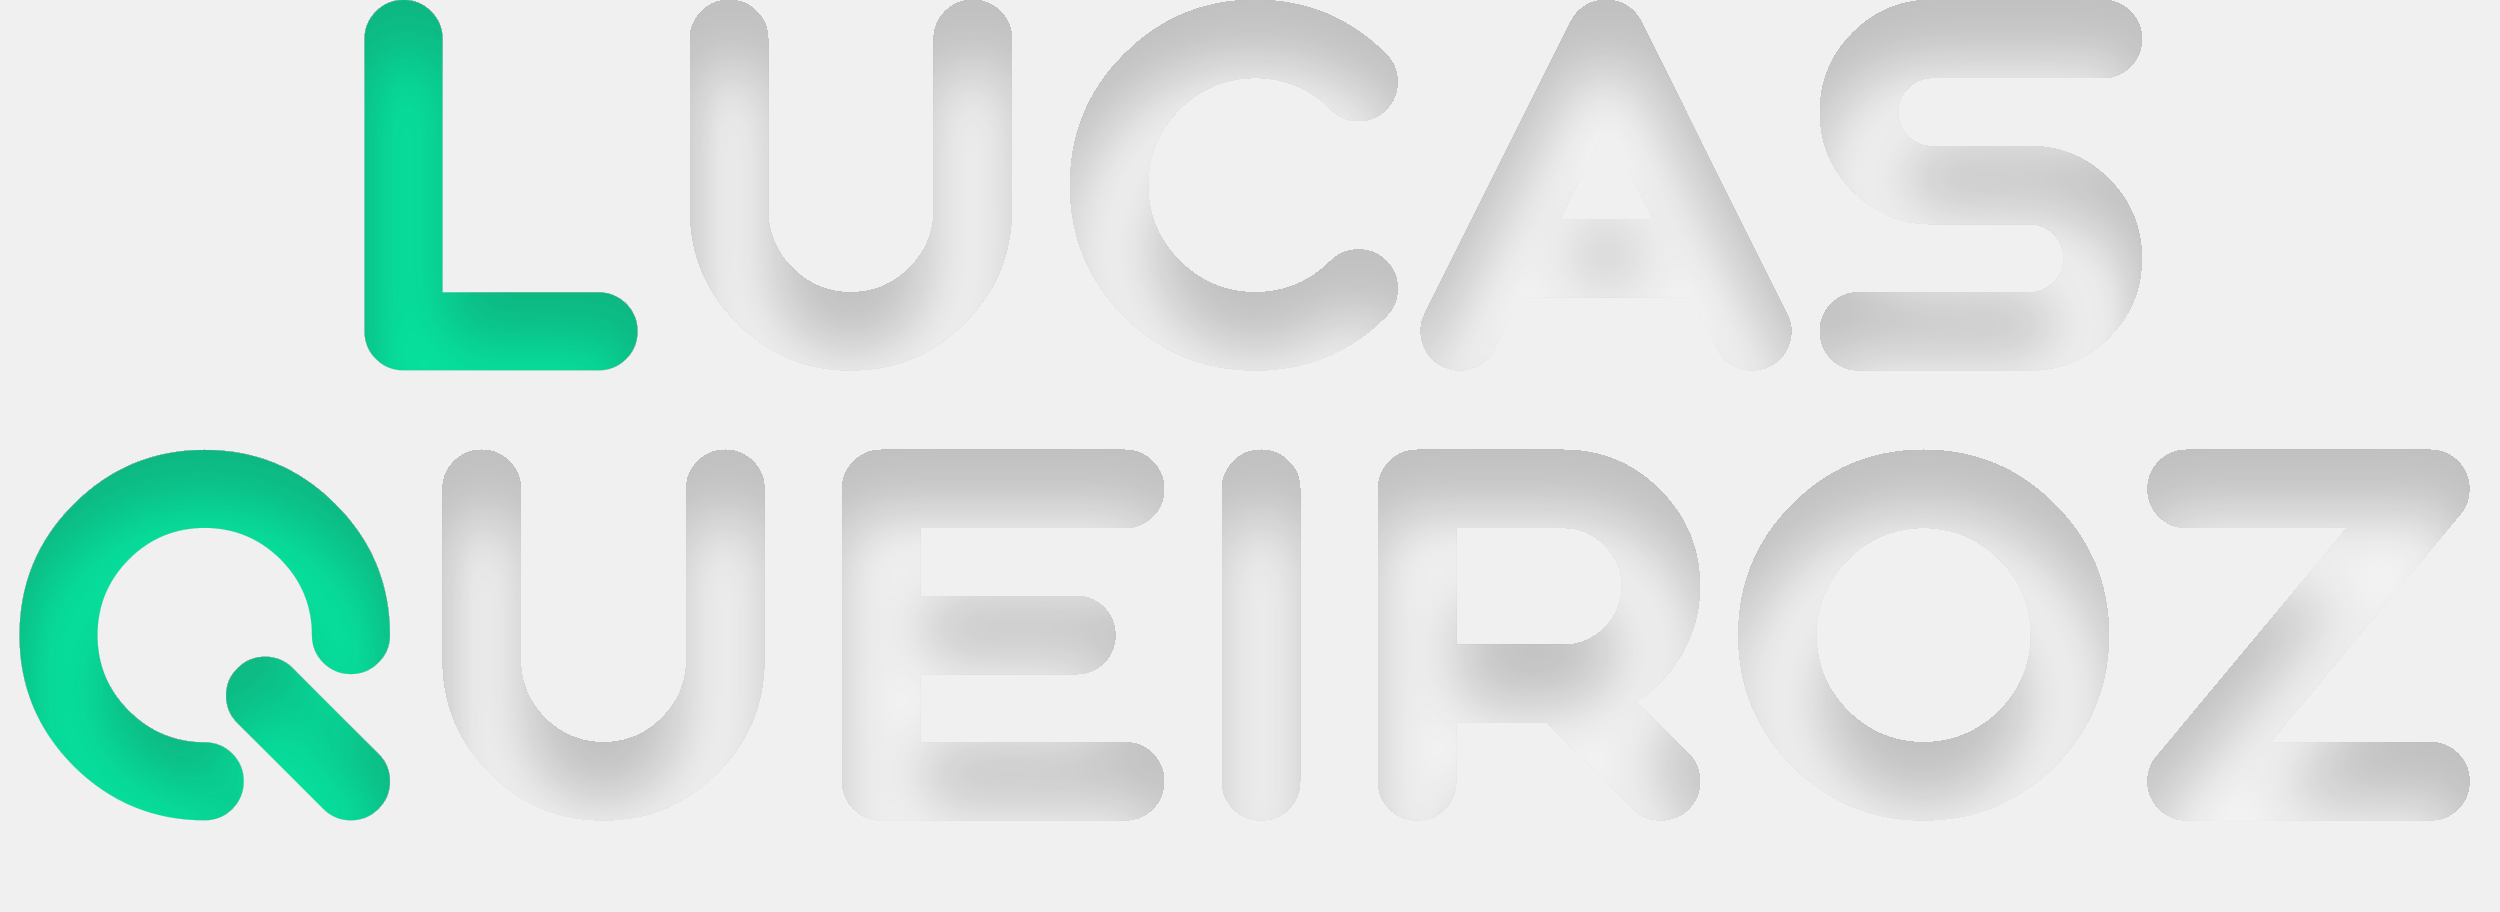
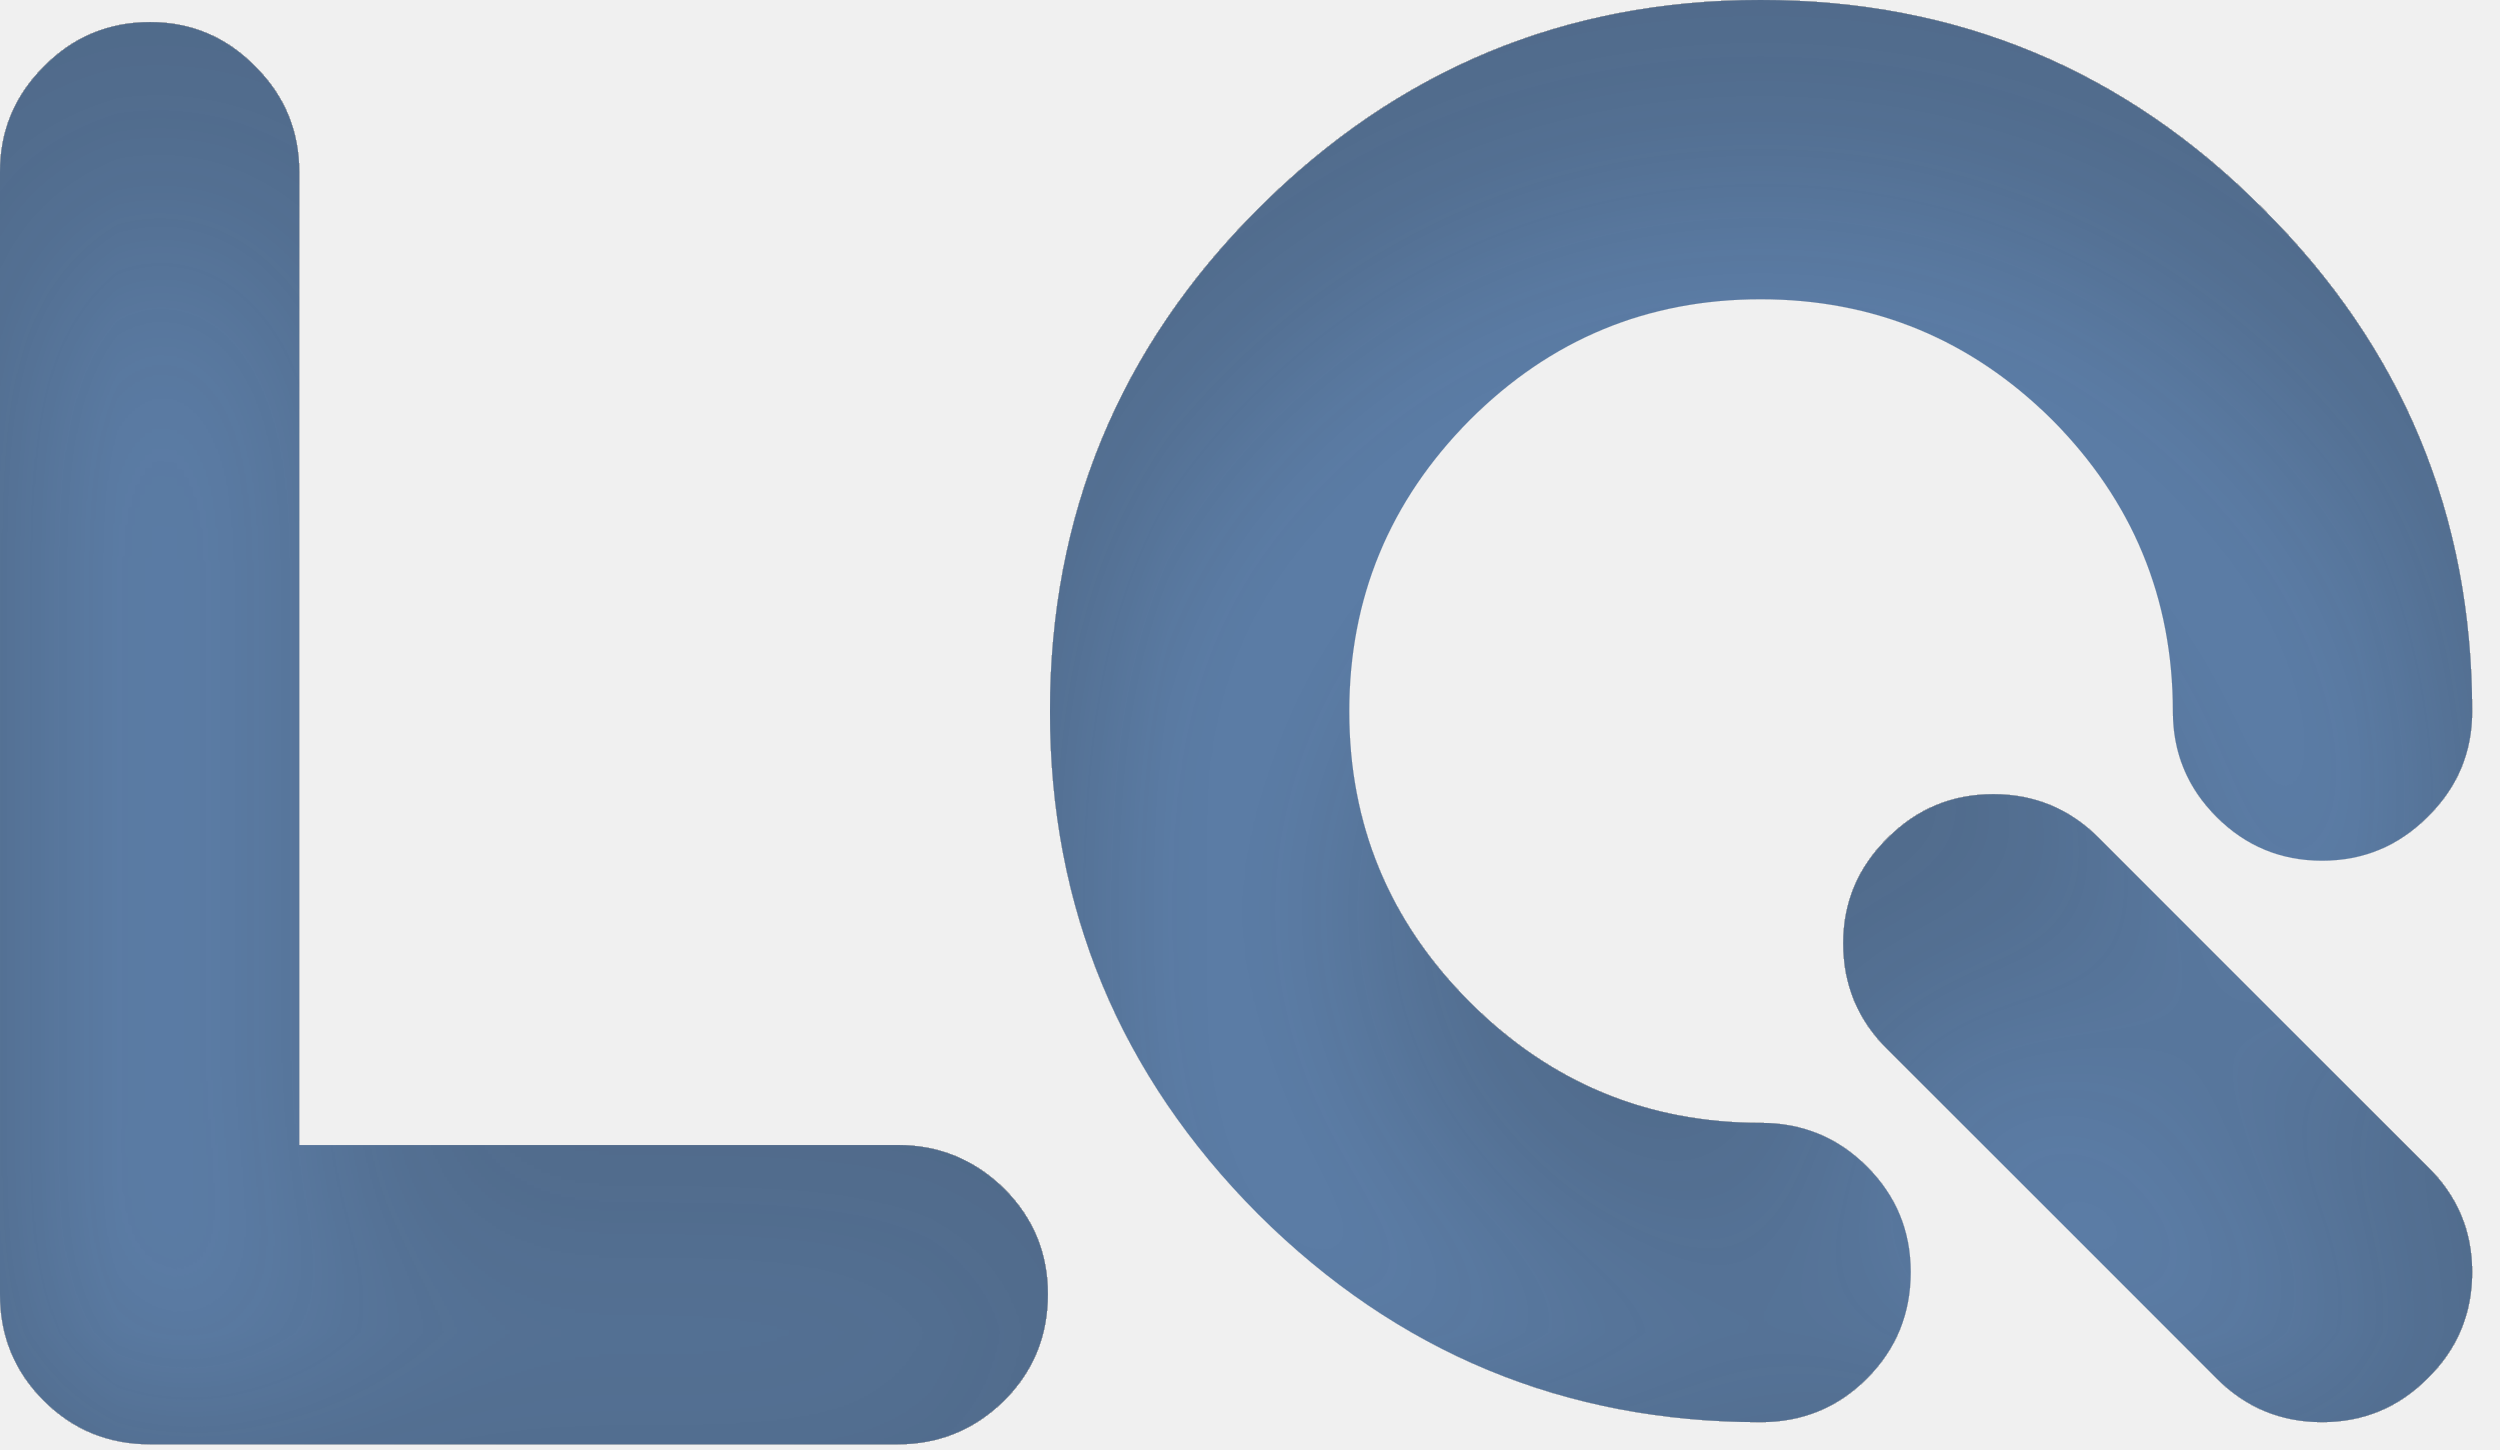
- <svg xmlns="http://www.w3.org/2000/svg" width="192" height="70" viewBox="0 0 192 70" fill="none">
-   <g clip-path="url(#clip0)">
-     <g filter="url(#filter0_i)">
-       <path d="M31.002 28.443C30.166 28.443 29.457 28.152 28.874 27.569C28.291 26.986 28 26.277 28 25.441V3.002C28 2.179 28.291 1.476 28.874 0.893C29.457 0.298 30.166 0 31.002 0C31.825 0 32.528 0.298 33.111 0.893C33.694 1.476 33.985 2.179 33.985 3.002V22.458H45.955C46.778 22.458 47.488 22.749 48.083 23.332C48.666 23.915 48.957 24.618 48.957 25.441C48.957 26.277 48.666 26.986 48.083 27.569C47.488 28.152 46.778 28.443 45.955 28.443H31.002Z" fill="#05E6A0" />
-     </g>
-     <g filter="url(#filter1_i)">
-       <path d="M15.713 63C16.549 63 17.258 62.709 17.841 62.126C18.424 61.543 18.715 60.834 18.715 59.998C18.715 59.175 18.424 58.472 17.841 57.889C17.258 57.306 16.549 57.015 15.713 57.015C13.446 57.015 11.508 56.211 9.899 54.602C8.29 52.993 7.486 51.055 7.486 48.788C7.486 46.521 8.29 44.576 9.899 42.955C11.508 41.346 13.446 40.542 15.713 40.542C17.98 40.542 19.925 41.346 21.546 42.955C23.155 44.576 23.959 46.521 23.959 48.788C23.959 49.611 24.25 50.314 24.833 50.897C25.416 51.48 26.119 51.771 26.942 51.771C27.765 51.771 28.468 51.48 29.051 50.897C29.646 50.314 29.944 49.611 29.944 48.788C29.944 44.861 28.551 41.511 25.764 38.737C22.99 35.95 19.64 34.557 15.713 34.557C11.799 34.557 8.449 35.95 5.662 38.737C2.888 41.511 1.501 44.861 1.501 48.788C1.501 52.702 2.888 56.052 5.662 58.839C8.449 61.613 11.799 63 15.713 63ZM22.477 51.315C21.894 50.732 21.191 50.441 20.368 50.441C19.545 50.441 18.842 50.732 18.259 51.315C17.664 51.898 17.366 52.601 17.366 53.424C17.366 54.26 17.664 54.969 18.259 55.552L24.833 62.126C25.416 62.709 26.119 63 26.942 63C27.765 63 28.468 62.709 29.051 62.126C29.646 61.543 29.944 60.834 29.944 59.998C29.944 59.175 29.646 58.472 29.051 57.889L22.477 51.315Z" fill="#05E6A0" />
-     </g>
-     <g filter="url(#filter2_i)">
-       <path d="M65.35 28.443C61.943 28.443 59.036 27.233 56.629 24.814C54.21 22.407 53 19.5 53 16.093V3.002C53 2.179 53.291 1.476 53.874 0.893C54.457 0.298 55.166 0 56.002 0C56.825 0 57.528 0.298 58.111 0.893C58.694 1.476 58.985 2.179 58.985 3.002V16.093C58.985 17.854 59.606 19.355 60.847 20.596C62.088 21.837 63.589 22.458 65.35 22.458C67.098 22.458 68.593 21.837 69.834 20.596C71.088 19.355 71.715 17.854 71.715 16.093V3.002C71.715 2.179 72.006 1.476 72.589 0.893C73.172 0.298 73.875 0 74.698 0C75.521 0 76.231 0.298 76.826 0.893C77.409 1.476 77.7 2.179 77.7 3.002V16.093C77.7 19.5 76.49 22.407 74.071 24.814C71.664 27.233 68.757 28.443 65.35 28.443ZM96.4 28.443C100.327 28.443 103.678 27.056 106.451 24.282C107.034 23.699 107.326 22.99 107.326 22.154C107.326 21.331 107.034 20.628 106.451 20.045C105.869 19.462 105.166 19.171 104.342 19.171C103.506 19.171 102.797 19.462 102.215 20.045C100.606 21.654 98.668 22.458 96.4 22.458C94.133 22.458 92.195 21.654 90.587 20.045C88.978 18.436 88.174 16.498 88.174 14.231C88.174 11.951 88.978 10.007 90.587 8.398C92.195 6.789 94.133 5.985 96.4 5.985C98.668 5.985 100.606 6.789 102.215 8.398C102.797 8.993 103.506 9.291 104.342 9.291C105.166 9.291 105.869 8.993 106.451 8.398C107.034 7.815 107.326 7.112 107.326 6.289C107.326 5.466 107.034 4.763 106.451 4.18C103.678 1.393 100.327 0 96.4 0C92.474 0 89.124 1.393 86.35 4.18C83.576 6.941 82.189 10.292 82.189 14.231C82.189 18.158 83.576 21.508 86.35 24.282C89.124 27.056 92.474 28.443 96.4 28.443ZM123.343 9.69L126.915 16.834H119.771L123.343 9.69ZM110.784 28.12C111.519 28.487 112.279 28.538 113.064 28.272C113.849 28.019 114.426 27.518 114.793 26.771L116.769 22.819H129.898L131.893 26.771C132.146 27.29 132.52 27.702 133.014 28.006C133.495 28.297 134.015 28.443 134.572 28.443C135.041 28.443 135.484 28.335 135.902 28.12C136.637 27.753 137.137 27.176 137.403 26.391C137.669 25.606 137.612 24.846 137.232 24.111L126.022 1.653C125.769 1.146 125.401 0.741 124.92 0.437C124.439 0.146 123.913 0 123.343 0C122.773 0 122.247 0.146 121.766 0.437C121.285 0.741 120.917 1.146 120.664 1.653L109.435 24.111C109.068 24.846 109.017 25.606 109.283 26.391C109.536 27.176 110.037 27.753 110.784 28.12ZM142.784 22.458C141.948 22.458 141.239 22.749 140.656 23.332C140.074 23.915 139.782 24.618 139.782 25.441C139.782 26.277 140.074 26.986 140.656 27.569C141.239 28.152 141.948 28.443 142.784 28.443H155.875C158.244 28.443 160.271 27.601 161.955 25.916C163.64 24.231 164.482 22.205 164.482 19.836C164.482 17.467 163.64 15.441 161.955 13.756C160.271 12.071 158.244 11.229 155.875 11.229H148.389C147.667 11.229 147.053 10.976 146.546 10.469C146.027 9.95 145.767 9.329 145.767 8.607C145.767 7.885 146.027 7.271 146.546 6.764C147.053 6.245 147.667 5.985 148.389 5.985H161.48C162.304 5.985 163.013 5.694 163.608 5.111C164.191 4.528 164.482 3.825 164.482 3.002C164.482 2.179 164.191 1.476 163.608 0.893C163.013 0.298 162.304 0 161.48 0H148.389C146.021 0 143.994 0.842 142.309 2.527C140.625 4.212 139.782 6.238 139.782 8.607C139.782 10.988 140.625 13.015 142.309 14.687C143.994 16.372 146.021 17.214 148.389 17.214H155.875C156.597 17.214 157.212 17.474 157.718 17.993C158.238 18.5 158.497 19.114 158.497 19.836C158.497 20.558 158.238 21.179 157.718 21.698C157.212 22.205 156.597 22.458 155.875 22.458H142.784Z" fill="#F5F5F5" />
-     </g>
-     <g filter="url(#filter3_i)">
-       <path d="M46.352 63C42.945 63 40.038 61.79 37.631 59.371C35.212 56.964 34.002 54.057 34.002 50.65V37.559C34.002 36.736 34.293 36.033 34.876 35.45C35.459 34.855 36.168 34.557 37.004 34.557C37.827 34.557 38.53 34.855 39.113 35.45C39.696 36.033 39.987 36.736 39.987 37.559V50.65C39.987 52.411 40.608 53.912 41.849 55.153C43.09 56.394 44.591 57.015 46.352 57.015C48.1 57.015 49.595 56.394 50.836 55.153C52.09 53.912 52.717 52.411 52.717 50.65V37.559C52.717 36.736 53.008 36.033 53.591 35.45C54.174 34.855 54.877 34.557 55.7 34.557C56.523 34.557 57.233 34.855 57.828 35.45C58.411 36.033 58.702 36.736 58.702 37.559V50.65C58.702 54.057 57.492 56.964 55.073 59.371C52.666 61.79 49.759 63 46.352 63ZM86.389 63C87.213 63 87.922 62.709 88.517 62.126C89.1 61.543 89.391 60.834 89.391 59.998C89.391 59.175 89.1 58.472 88.517 57.889C87.922 57.306 87.213 57.015 86.389 57.015H70.677V51.771H82.647C83.47 51.771 84.179 51.48 84.775 50.897C85.357 50.314 85.648 49.611 85.648 48.788C85.648 47.952 85.357 47.243 84.775 46.66C84.179 46.077 83.47 45.786 82.647 45.786H70.677V40.542H86.389C87.213 40.542 87.922 40.251 88.517 39.668C89.1 39.085 89.391 38.382 89.391 37.559C89.391 36.736 89.1 36.033 88.517 35.45C87.922 34.855 87.213 34.557 86.389 34.557H67.694C66.858 34.557 66.148 34.855 65.566 35.45C64.983 36.033 64.692 36.736 64.692 37.559V59.998C64.692 60.834 64.983 61.543 65.566 62.126C66.148 62.709 66.858 63 67.694 63H86.389ZM96.861 63C97.685 63 98.388 62.709 98.97 62.126C99.553 61.543 99.844 60.834 99.844 59.998V37.559C99.844 36.736 99.553 36.033 98.97 35.45C98.388 34.855 97.685 34.557 96.861 34.557C96.025 34.557 95.316 34.855 94.733 35.45C94.151 36.033 93.859 36.736 93.859 37.559V59.998C93.859 60.834 94.151 61.543 94.733 62.126C95.316 62.709 96.025 63 96.861 63ZM124.561 45.045C124.561 46.274 124.117 47.331 123.231 48.218C122.357 49.092 121.299 49.529 120.058 49.529H111.831V40.542H120.058C121.299 40.542 122.357 40.985 123.231 41.872C124.117 42.746 124.561 43.804 124.561 45.045ZM118.823 55.514L125.435 62.126C126.017 62.709 126.72 63 127.544 63C128.367 63 129.076 62.709 129.672 62.126C130.254 61.543 130.546 60.834 130.546 59.998C130.546 59.175 130.254 58.472 129.672 57.889L125.663 53.88C127.157 52.93 128.335 51.689 129.197 50.156C130.096 48.573 130.546 46.869 130.546 45.045C130.546 42.157 129.52 39.687 127.468 37.635C125.416 35.583 122.946 34.557 120.058 34.557H108.848C108.012 34.557 107.302 34.855 106.72 35.45C106.137 36.033 105.846 36.736 105.846 37.559V59.998C105.846 60.834 106.137 61.543 106.72 62.126C107.302 62.709 108.012 63 108.848 63C109.671 63 110.374 62.709 110.957 62.126C111.539 61.543 111.831 60.834 111.831 59.998V55.514H118.823ZM155.971 48.788C155.971 51.055 155.166 52.993 153.558 54.602C151.936 56.211 149.992 57.015 147.725 57.015C145.457 57.015 143.519 56.211 141.911 54.602C140.302 52.993 139.498 51.055 139.498 48.788C139.498 46.521 140.302 44.583 141.911 42.974C143.519 41.353 145.457 40.542 147.725 40.542C149.992 40.542 151.936 41.353 153.558 42.974C155.166 44.583 155.971 46.521 155.971 48.788ZM133.513 48.788C133.513 52.702 134.9 56.052 137.674 58.839C140.46 61.613 143.811 63 147.725 63C151.651 63 155.002 61.613 157.776 58.839C160.562 56.052 161.956 52.702 161.956 48.788C161.956 44.861 160.562 41.511 157.776 38.737C155.002 35.95 151.651 34.557 147.725 34.557C143.811 34.557 140.46 35.95 137.674 38.737C134.9 41.511 133.513 44.861 133.513 48.788ZM174.33 57.015L188.941 39.478C189.321 39.035 189.543 38.522 189.606 37.939C189.682 37.369 189.6 36.818 189.359 36.286C189.106 35.767 188.739 35.349 188.257 35.032C187.763 34.715 187.225 34.557 186.642 34.557H167.946C167.11 34.557 166.401 34.855 165.818 35.45C165.236 36.033 164.944 36.736 164.944 37.559C164.944 38.382 165.236 39.085 165.818 39.668C166.401 40.251 167.11 40.542 167.946 40.542H180.258L165.647 58.098C165.267 58.541 165.039 59.048 164.963 59.618C164.887 60.201 164.976 60.752 165.229 61.271C165.47 61.803 165.837 62.221 166.331 62.525C166.825 62.842 167.364 63 167.946 63H186.642C187.466 63 188.175 62.709 188.77 62.126C189.353 61.543 189.644 60.834 189.644 59.998C189.644 59.175 189.353 58.472 188.77 57.889C188.175 57.306 187.466 57.015 186.642 57.015H174.33Z" fill="#F5F5F5" />
-     </g>
+ <svg xmlns="http://www.w3.org/2000/svg" width="50" height="29" viewBox="0 0 50 29" fill="none">
+   <g filter="url(#filter0_i)">
+     <path d="M3.002 28.886C2.166 28.886 1.457 28.595 0.874 28.012C0.291 27.429 0 26.72 0 25.884V3.445C0 2.622 0.291 1.919 0.874 1.336C1.457 0.741 2.166 0.443 3.002 0.443C3.825 0.443 4.528 0.741 5.111 1.336C5.694 1.919 5.985 2.622 5.985 3.445V22.901H17.955C18.778 22.901 19.488 23.192 20.083 23.775C20.666 24.358 20.957 25.061 20.957 25.884C20.957 26.72 20.666 27.429 20.083 28.012C19.488 28.595 18.778 28.886 17.955 28.886H3.002Z" fill="#5E81AC" />
+   </g>
+   <g filter="url(#filter1_i)">
+     <path d="M35.212 28.443C36.048 28.443 36.757 28.152 37.34 27.569C37.923 26.986 38.214 26.277 38.214 25.441C38.214 24.618 37.923 23.915 37.34 23.332C36.757 22.749 36.048 22.458 35.212 22.458C32.945 22.458 31.007 21.654 29.398 20.045C27.789 18.436 26.985 16.498 26.985 14.231C26.985 11.964 27.789 10.019 29.398 8.398C31.007 6.789 32.945 5.985 35.212 5.985C37.479 5.985 39.424 6.789 41.045 8.398C42.654 10.019 43.458 11.964 43.458 14.231C43.458 15.054 43.749 15.757 44.332 16.34C44.915 16.923 45.618 17.214 46.441 17.214C47.264 17.214 47.967 16.923 48.55 16.34C49.145 15.757 49.443 15.054 49.443 14.231C49.443 10.304 48.05 6.954 45.263 4.18C42.489 1.393 39.139 0 35.212 0C31.298 0 27.948 1.393 25.161 4.18C22.387 6.954 21 10.304 21 14.231C21 18.145 22.387 21.495 25.161 24.282C27.948 27.056 31.298 28.443 35.212 28.443ZM41.976 16.758C41.393 16.175 40.69 15.884 39.867 15.884C39.044 15.884 38.341 16.175 37.758 16.758C37.163 17.341 36.865 18.044 36.865 18.867C36.865 19.703 37.163 20.412 37.758 20.995L44.332 27.569C44.915 28.152 45.618 28.443 46.441 28.443C47.264 28.443 47.967 28.152 48.55 27.569C49.145 26.986 49.443 26.277 49.443 25.441C49.443 24.618 49.145 23.915 48.55 23.332L41.976 16.758Z" fill="#5E81AC" />
  </g>
  <defs>
-     <filter id="filter0_i" x="28" y="0" width="20.957" height="32.443" filterUnits="userSpaceOnUse" color-interpolation-filters="sRGB">
+     <filter id="filter0_i" x="0" y="0.443" width="20.957" height="32.443" filterUnits="userSpaceOnUse" color-interpolation-filters="sRGB">
      <feFlood flood-opacity="0" result="BackgroundImageFix" />
      <feBlend mode="normal" in="SourceGraphic" in2="BackgroundImageFix" result="shape" />
      <feColorMatrix in="SourceAlpha" type="matrix" values="0 0 0 0 0 0 0 0 0 0 0 0 0 0 0 0 0 0 127 0" result="hardAlpha" />
      <feOffset dy="4" />
      <feGaussianBlur stdDeviation="2.5" />
      <feComposite in2="hardAlpha" operator="arithmetic" k2="-1" k3="1" />
      <feColorMatrix type="matrix" values="0 0 0 0 0.149 0 0 0 0 0.149 0 0 0 0 0.149 0 0 0 0.25 0" />
      <feBlend mode="normal" in2="shape" result="effect1_innerShadow" />
    </filter>
-     <filter id="filter1_i" x="1.501" y="34.557" width="28.443" height="32.443" filterUnits="userSpaceOnUse" color-interpolation-filters="sRGB">
+     <filter id="filter1_i" x="21" y="0" width="28.443" height="32.443" filterUnits="userSpaceOnUse" color-interpolation-filters="sRGB">
      <feFlood flood-opacity="0" result="BackgroundImageFix" />
      <feBlend mode="normal" in="SourceGraphic" in2="BackgroundImageFix" result="shape" />
      <feColorMatrix in="SourceAlpha" type="matrix" values="0 0 0 0 0 0 0 0 0 0 0 0 0 0 0 0 0 0 127 0" result="hardAlpha" />
      <feOffset dy="4" />
      <feGaussianBlur stdDeviation="2.5" />
      <feComposite in2="hardAlpha" operator="arithmetic" k2="-1" k3="1" />
      <feColorMatrix type="matrix" values="0 0 0 0 0.149 0 0 0 0 0.149 0 0 0 0 0.149 0 0 0 0.25 0" />
      <feBlend mode="normal" in2="shape" result="effect1_innerShadow" />
    </filter>
-     <filter id="filter2_i" x="53" y="0" width="111.482" height="33.443" filterUnits="userSpaceOnUse" color-interpolation-filters="sRGB">
-       <feFlood flood-opacity="0" result="BackgroundImageFix" />
-       <feBlend mode="normal" in="SourceGraphic" in2="BackgroundImageFix" result="shape" />
-       <feColorMatrix in="SourceAlpha" type="matrix" values="0 0 0 0 0 0 0 0 0 0 0 0 0 0 0 0 0 0 127 0" result="hardAlpha" />
-       <feOffset dy="5" />
-       <feGaussianBlur stdDeviation="2.5" />
-       <feComposite in2="hardAlpha" operator="arithmetic" k2="-1" k3="1" />
-       <feColorMatrix type="matrix" values="0 0 0 0 0.149 0 0 0 0 0.149 0 0 0 0 0.149 0 0 0 0.25 0" />
-       <feBlend mode="normal" in2="shape" result="effect1_innerShadow" />
-     </filter>
-     <filter id="filter3_i" x="34.002" y="34.557" width="155.642" height="33.443" filterUnits="userSpaceOnUse" color-interpolation-filters="sRGB">
-       <feFlood flood-opacity="0" result="BackgroundImageFix" />
-       <feBlend mode="normal" in="SourceGraphic" in2="BackgroundImageFix" result="shape" />
-       <feColorMatrix in="SourceAlpha" type="matrix" values="0 0 0 0 0 0 0 0 0 0 0 0 0 0 0 0 0 0 127 0" result="hardAlpha" />
-       <feOffset dy="5" />
-       <feGaussianBlur stdDeviation="2.5" />
-       <feComposite in2="hardAlpha" operator="arithmetic" k2="-1" k3="1" />
-       <feColorMatrix type="matrix" values="0 0 0 0 0.149 0 0 0 0 0.149 0 0 0 0 0.149 0 0 0 0.25 0" />
-       <feBlend mode="normal" in2="shape" result="effect1_innerShadow" />
-     </filter>
-     <clipPath id="clip0">
-       <rect width="192" height="70" fill="white" />
-     </clipPath>
  </defs>
</svg>
